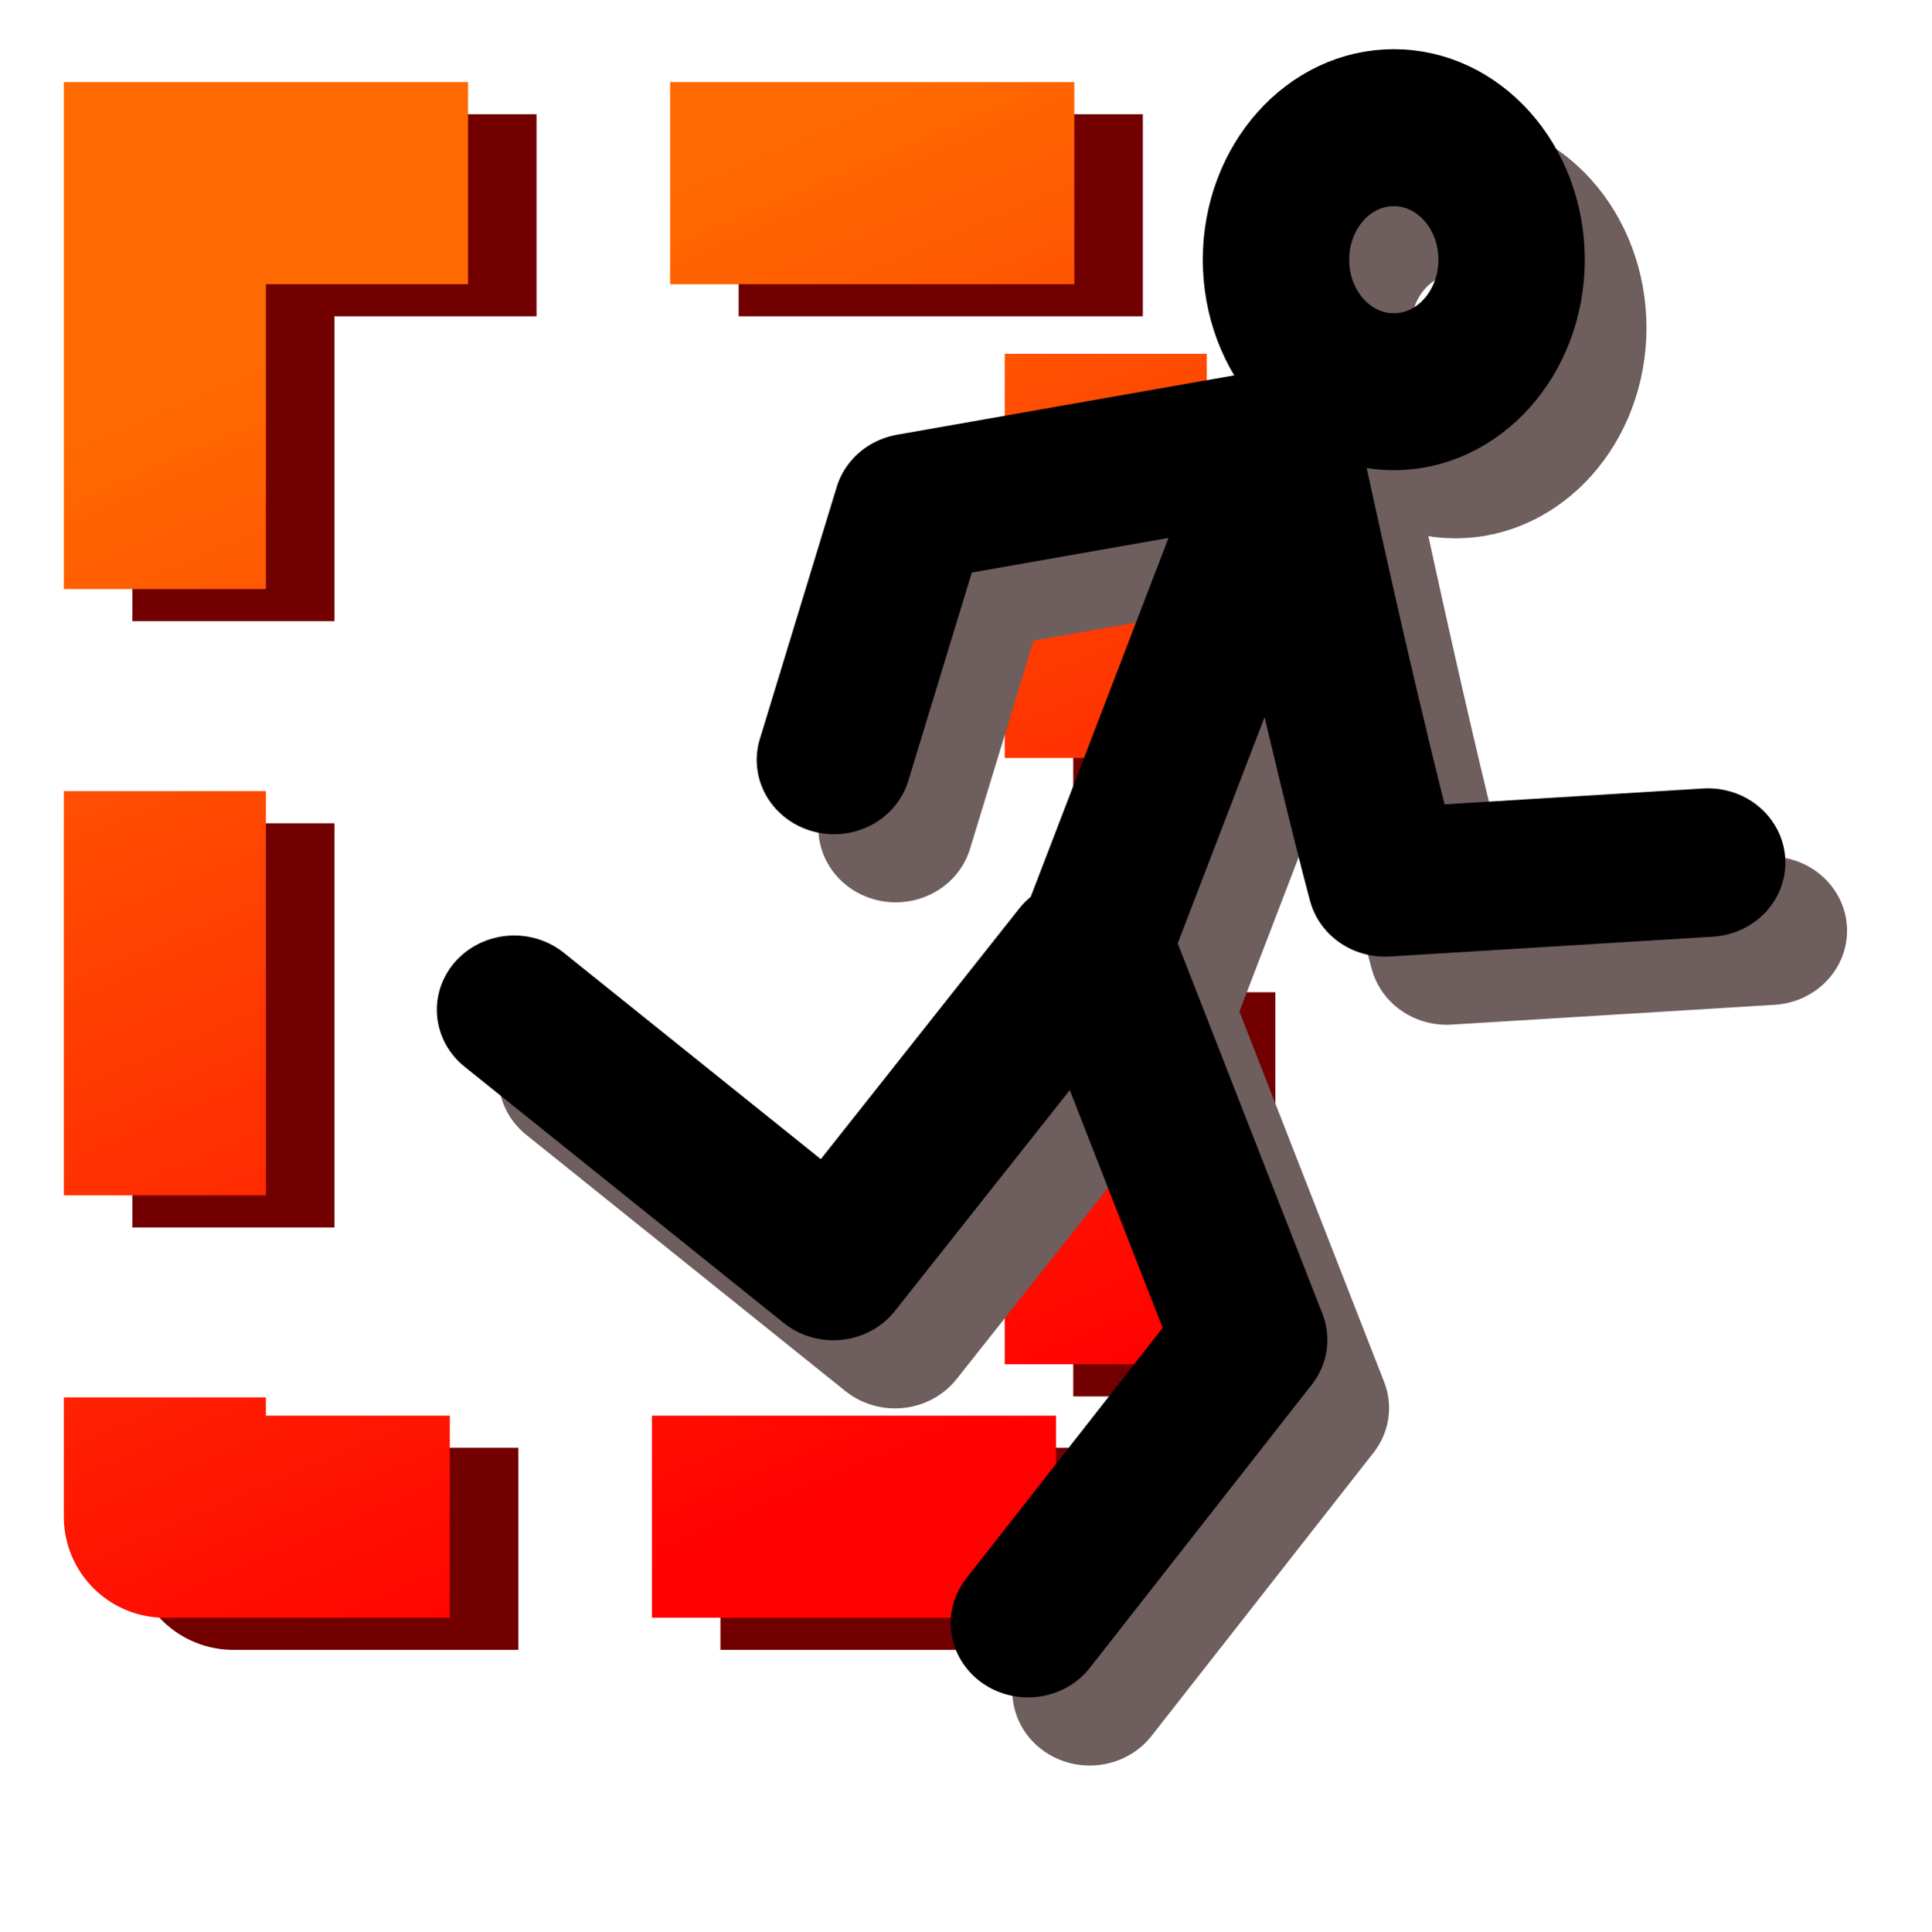
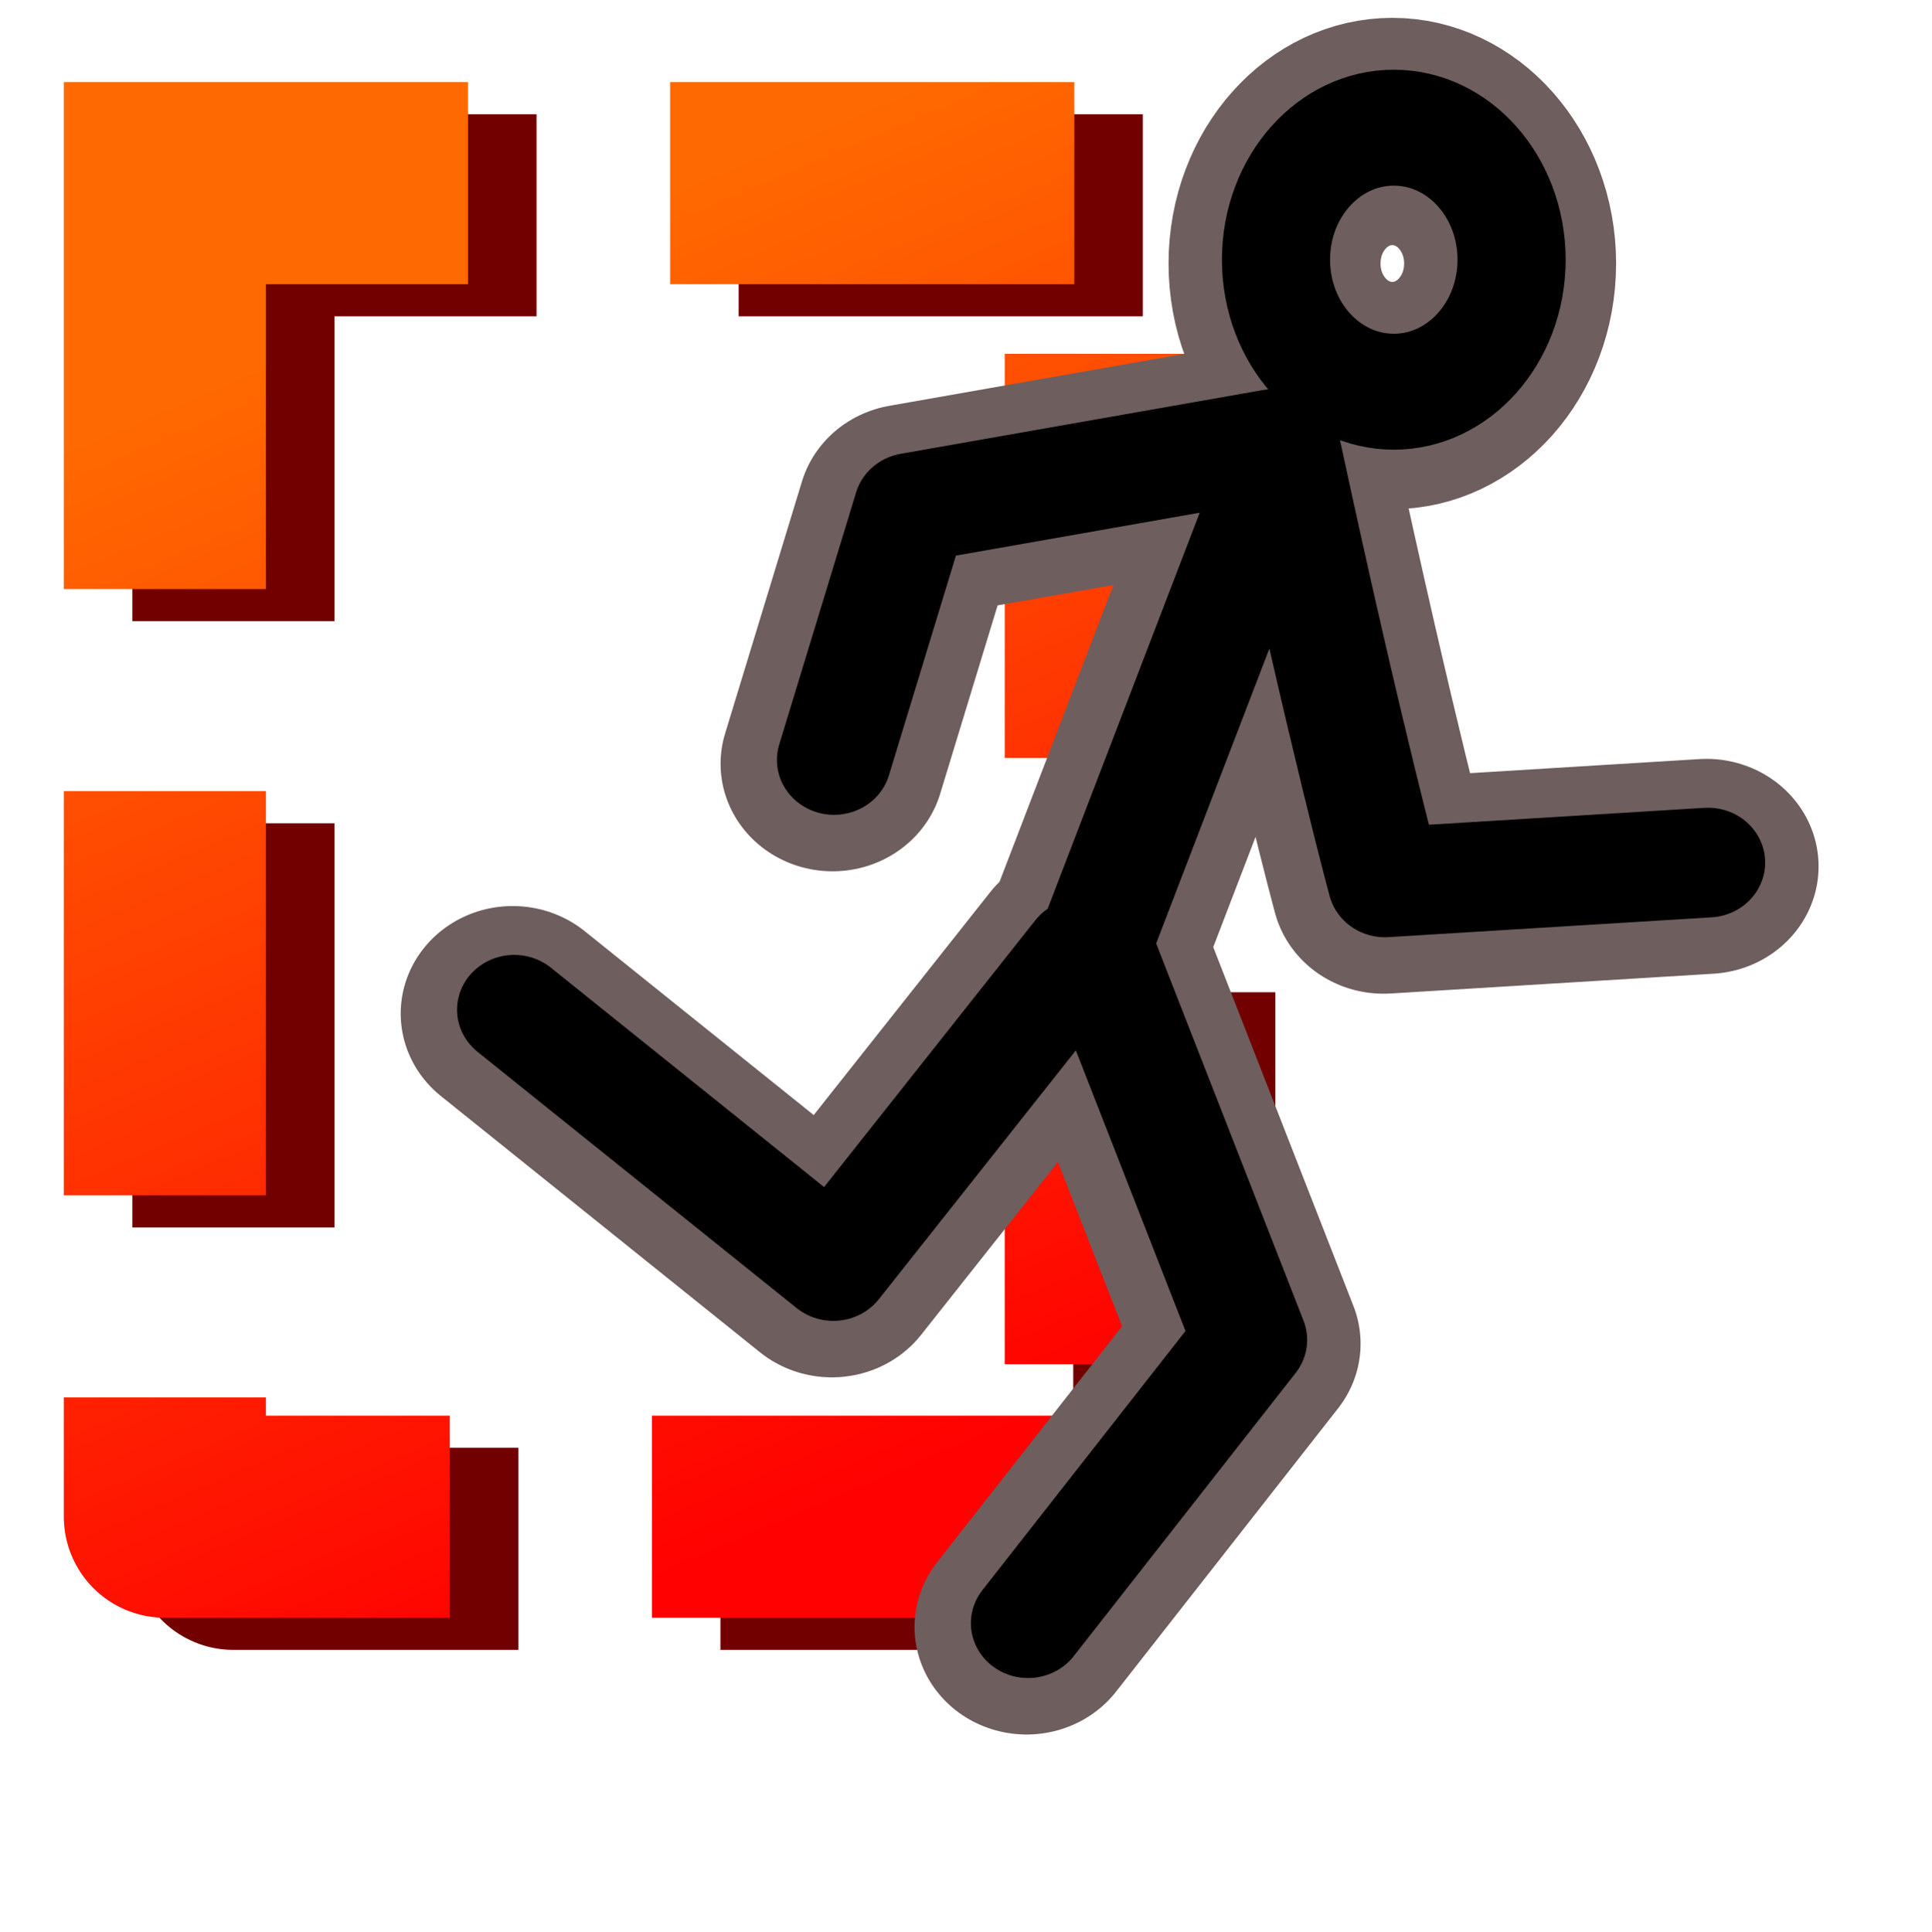
<svg xmlns="http://www.w3.org/2000/svg" xmlns:xlink="http://www.w3.org/1999/xlink" width="25.6pt" height="25.6pt" id="svg2" version="1.0">
  <defs id="defs4">
    <linearGradient id="linearGradient3148">
      <stop style="stop-color:#ff0101;stop-opacity:1;" offset="0" id="stop3150" />
      <stop style="stop-color:#ff6901;stop-opacity:1;" offset="1" id="stop3152" />
    </linearGradient>
    <linearGradient xlink:href="#linearGradient3148" id="linearGradient3154" x1="16.407" y1="25.881" x2="7.567" y2="5.173" gradientUnits="userSpaceOnUse" />
  </defs>
  <g id="layer1">
    <rect style="opacity:1;color:#000000;fill:none;fill-opacity:1;fill-rule:nonzero;stroke:#730000;stroke-width:3.572;stroke-linecap:square;stroke-linejoin:round;marker:none;marker-start:none;marker-mid:none;marker-end:none;stroke-miterlimit:4;stroke-dasharray:3.572, 7.144;stroke-dashoffset:0;stroke-opacity:1;visibility:visible;display:inline;overflow:visible" id="rect3144" width="16.63" height="23.57" x="4.125" y="3.805" rx="0" ry="0" />
    <rect style="opacity:1;color:#000000;fill:none;fill-opacity:1;fill-rule:nonzero;stroke:url(#linearGradient3154);stroke-width:3.572;stroke-linecap:square;stroke-linejoin:round;marker:none;marker-start:none;marker-mid:none;marker-end:none;stroke-miterlimit:4;stroke-dasharray:3.572, 7.144;stroke-dashoffset:0;stroke-opacity:1;visibility:visible;display:inline;overflow:visible" id="rect1307" width="16.63" height="23.57" x="2.914" y="3.237" rx="0" ry="0" />
-     <g id="g2163" transform="matrix(0.911574,0,0,0.87491,4.423443,0.9959333)" style="stroke:#6e5e5e;stroke-width:3;stroke-miterlimit:4;stroke-dasharray:none;stroke-opacity:1">
-       <path transform="matrix(0.822124,0,0,0.918387,1.879022,-3.147356)" d="M 28.916 9.398 A 2.778 2.904 0 1 1  23.36,9.398 A 2.778 2.904 0 1 1  28.916 9.398 z" id="path2165" style="opacity:1;color:#000000;fill:none;fill-opacity:1;fill-rule:nonzero;stroke:#6e5e5e;stroke-width:3.453;stroke-linecap:round;stroke-linejoin:round;marker:none;marker-start:none;marker-mid:none;marker-end:none;stroke-miterlimit:4;stroke-dasharray:none;stroke-dashoffset:0;stroke-opacity:1;visibility:visible;display:inline;overflow:visible" />
-       <path id="path2167" d="M 29.46,17.663 L 23.197,18.063 C 23.197,18.063 22.439,15.159 21.241,9.359 C 17.538,19.411 17.578,19.3 17.578,19.3 L 20.58,27.306 L 16.276,33.028" style="fill:none;fill-opacity:0.75;fill-rule:evenodd;stroke:#6e5e5e;stroke-width:3;stroke-linecap:round;stroke-linejoin:round;stroke-miterlimit:4;stroke-dasharray:none;stroke-opacity:1" />
-       <path id="path2169" d="M 21.018,9.209 L 14.006,10.495 L 12.515,15.59" style="fill:none;fill-opacity:0.75;fill-rule:evenodd;stroke:#6e5e5e;stroke-width:3;stroke-linecap:round;stroke-linejoin:round;stroke-miterlimit:4;stroke-dasharray:none;stroke-opacity:1" />
-       <path id="path2171" d="M 17.299,19.499 L 12.501,25.813 L 6.313,20.636" style="fill:none;fill-opacity:0.75;fill-rule:evenodd;stroke:#6e5e5e;stroke-width:3;stroke-linecap:round;stroke-linejoin:round;stroke-miterlimit:4;stroke-dasharray:none;stroke-opacity:1" />
+     <g id="g2163" transform="matrix(0.911574,0,0,0.87491,3.307327,-0.1404885)" style="stroke:#6e5e5e;stroke-width:4.344;stroke-miterlimit:4;stroke-dasharray:none;stroke-opacity:1">
+       <path transform="matrix(0.822124,0,0,0.918387,1.879022,-3.147356)" d="M 28.916 9.398 A 2.778 2.904 0 1 1  23.36,9.398 A 2.778 2.904 0 1 1  28.916 9.398 z" id="path2165" style="opacity:1;color:#000000;fill:none;fill-opacity:1;fill-rule:nonzero;stroke:#6e5e5e;stroke-width:4.999;stroke-linecap:round;stroke-linejoin:round;marker:none;marker-start:none;marker-mid:none;marker-end:none;stroke-miterlimit:4;stroke-dasharray:none;stroke-dashoffset:0;stroke-opacity:1;visibility:visible;display:inline;overflow:visible" />
+       <path id="path2167" d="M 29.46,17.663 L 23.197,18.063 C 23.197,18.063 22.439,15.159 21.241,9.359 C 17.538,19.411 17.578,19.3 17.578,19.3 L 20.58,27.306 L 16.276,33.028" style="fill:none;fill-opacity:0.75;fill-rule:evenodd;stroke:#6e5e5e;stroke-width:4.344;stroke-linecap:round;stroke-linejoin:round;stroke-miterlimit:4;stroke-dasharray:none;stroke-opacity:1" />
+       <path id="path2169" d="M 21.018,9.209 L 14.006,10.495 L 12.515,15.59" style="fill:none;fill-opacity:0.75;fill-rule:evenodd;stroke:#6e5e5e;stroke-width:4.344;stroke-linecap:round;stroke-linejoin:round;stroke-miterlimit:4;stroke-dasharray:none;stroke-opacity:1" />
+       <path id="path2171" d="M 17.299,19.499 L 12.501,25.813 L 6.313,20.636" style="fill:none;fill-opacity:0.75;fill-rule:evenodd;stroke:#6e5e5e;stroke-width:4.344;stroke-linecap:round;stroke-linejoin:round;stroke-miterlimit:4;stroke-dasharray:none;stroke-opacity:1" />
    </g>
-     <g id="g2190" transform="matrix(0.911574,0,0,0.87491,3.333278,-0.2077989)" style="stroke:#000000;stroke-width:3;stroke-miterlimit:4;stroke-dasharray:none;stroke-opacity:1">
-       <path transform="matrix(0.822124,0,0,0.918387,1.879022,-3.147356)" d="M 28.916 9.398 A 2.778 2.904 0 1 1  23.36,9.398 A 2.778 2.904 0 1 1  28.916 9.398 z" id="path2182" style="opacity:1;color:#000000;fill:none;fill-opacity:1;fill-rule:nonzero;stroke:#000000;stroke-width:3.453;stroke-linecap:round;stroke-linejoin:round;marker:none;marker-start:none;marker-mid:none;marker-end:none;stroke-miterlimit:4;stroke-dasharray:none;stroke-dashoffset:0;stroke-opacity:1;visibility:visible;display:inline;overflow:visible" />
-       <path id="path2184" d="M 29.46,17.663 L 23.197,18.063 C 23.197,18.063 22.439,15.159 21.241,9.359 C 17.538,19.411 17.578,19.3 17.578,19.3 L 20.58,27.306 L 16.276,33.028" style="fill:none;fill-opacity:0.75;fill-rule:evenodd;stroke:#000000;stroke-width:3;stroke-linecap:round;stroke-linejoin:round;stroke-miterlimit:4;stroke-dasharray:none;stroke-opacity:1" />
-       <path id="path2186" d="M 21.018,9.209 L 14.006,10.495 L 12.515,15.59" style="fill:none;fill-opacity:0.75;fill-rule:evenodd;stroke:#000000;stroke-width:3;stroke-linecap:round;stroke-linejoin:round;stroke-miterlimit:4;stroke-dasharray:none;stroke-opacity:1" />
-       <path id="path2188" d="M 17.299,19.499 L 12.501,25.813 L 6.313,20.636" style="fill:none;fill-opacity:0.75;fill-rule:evenodd;stroke:#000000;stroke-width:3;stroke-linecap:round;stroke-linejoin:round;stroke-miterlimit:4;stroke-dasharray:none;stroke-opacity:1" />
+     <g id="g2190" transform="matrix(0.911574,0,0,0.87491,3.333278,-0.2077989)" style="stroke:#000000;stroke-width:2.216;stroke-miterlimit:4;stroke-dasharray:none;stroke-opacity:1;fill-rule:evenodd;fill:none;fill-opacity:1">
+       <path transform="matrix(0.822124,0,0,0.918387,1.879022,-3.147356)" d="M 28.916 9.398 A 2.778 2.904 0 1 1  23.36,9.398 A 2.778 2.904 0 1 1  28.916 9.398 z" id="path2182" style="opacity:1;color:#000000;fill:none;fill-opacity:1;fill-rule:evenodd;stroke:#000000;stroke-width:2.55;stroke-linecap:round;stroke-linejoin:round;marker:none;marker-start:none;marker-mid:none;marker-end:none;stroke-miterlimit:4;stroke-dasharray:none;stroke-dashoffset:0;stroke-opacity:1;visibility:visible;display:inline;overflow:visible" />
+       <path id="path2184" d="M 29.46,17.663 L 23.197,18.063 C 23.197,18.063 22.439,15.159 21.241,9.359 C 17.538,19.411 17.578,19.3 17.578,19.3 L 20.58,27.306 L 16.276,33.028" style="fill:none;fill-opacity:1;fill-rule:evenodd;stroke:#000000;stroke-width:2.216;stroke-linecap:round;stroke-linejoin:round;stroke-miterlimit:4;stroke-dasharray:none;stroke-opacity:1" />
+       <path id="path2186" d="M 21.018,9.209 L 14.006,10.495 L 12.515,15.59" style="fill:none;fill-opacity:1;fill-rule:evenodd;stroke:#000000;stroke-width:2.216;stroke-linecap:round;stroke-linejoin:round;stroke-miterlimit:4;stroke-dasharray:none;stroke-opacity:1" />
+       <path id="path2188" d="M 17.299,19.499 L 12.501,25.813 L 6.313,20.636" style="fill:none;fill-opacity:1;fill-rule:evenodd;stroke:#000000;stroke-width:2.216;stroke-linecap:round;stroke-linejoin:round;stroke-miterlimit:4;stroke-dasharray:none;stroke-opacity:1" />
    </g>
  </g>
</svg>
